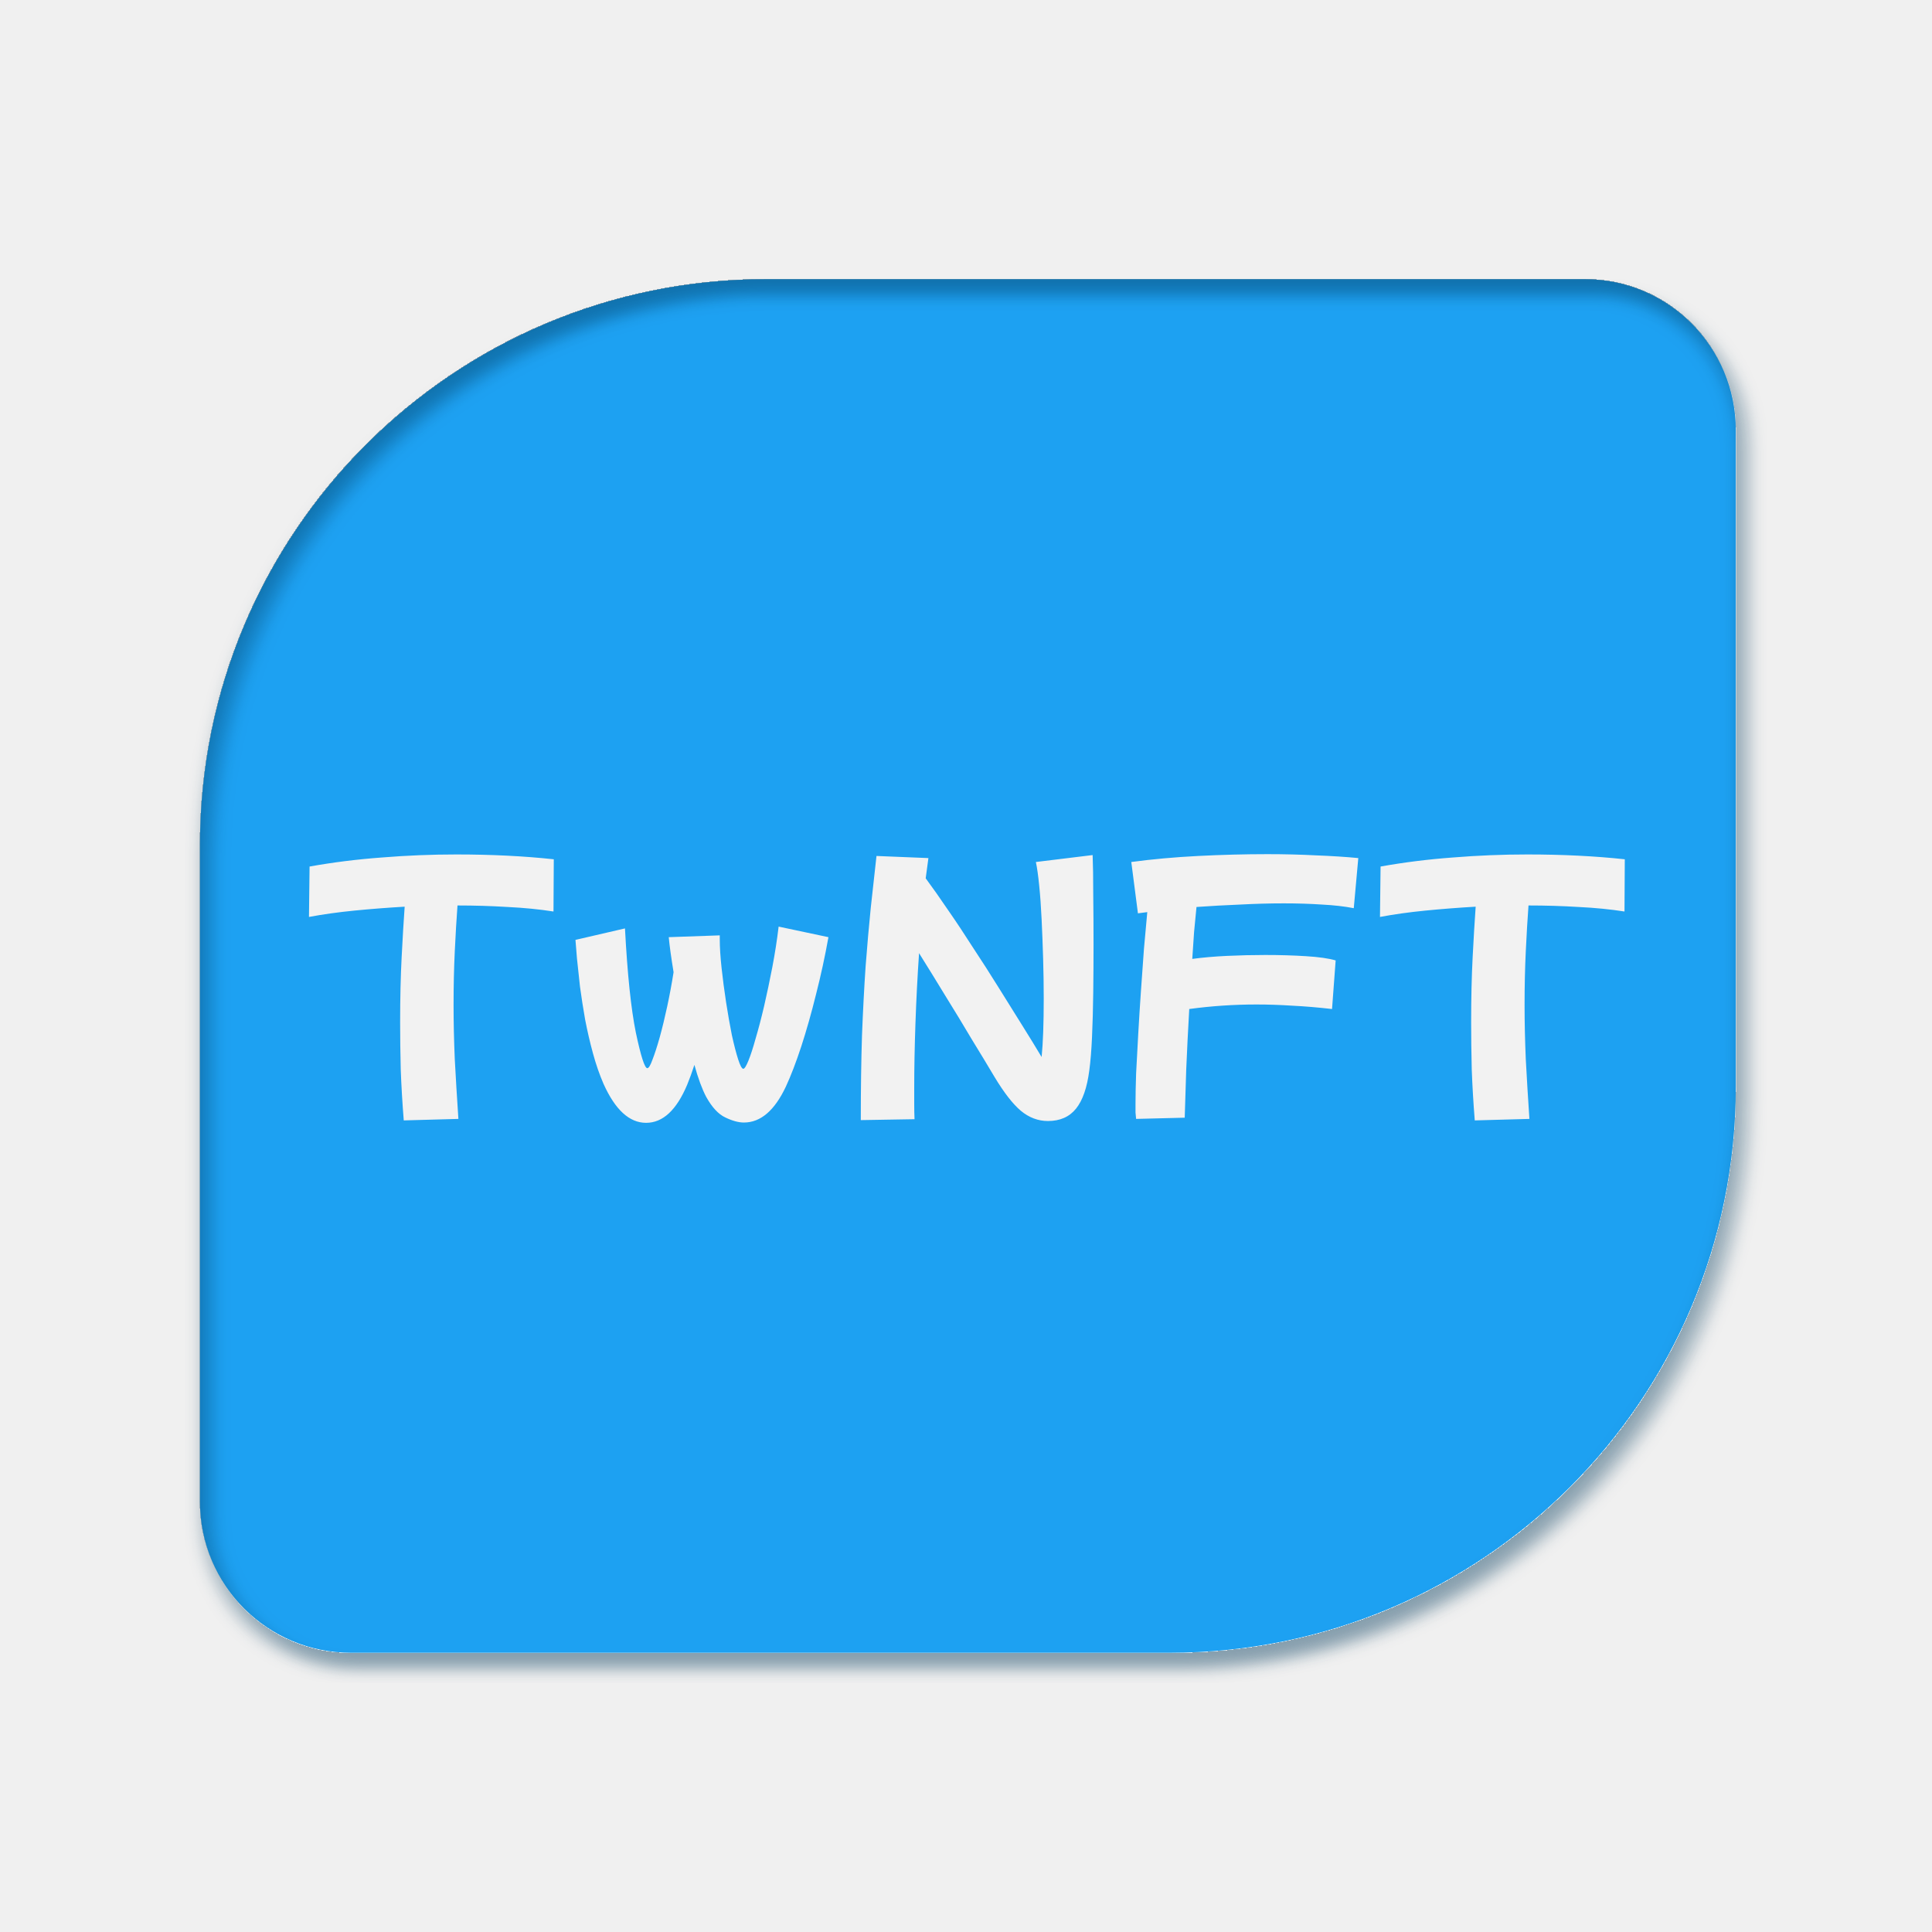
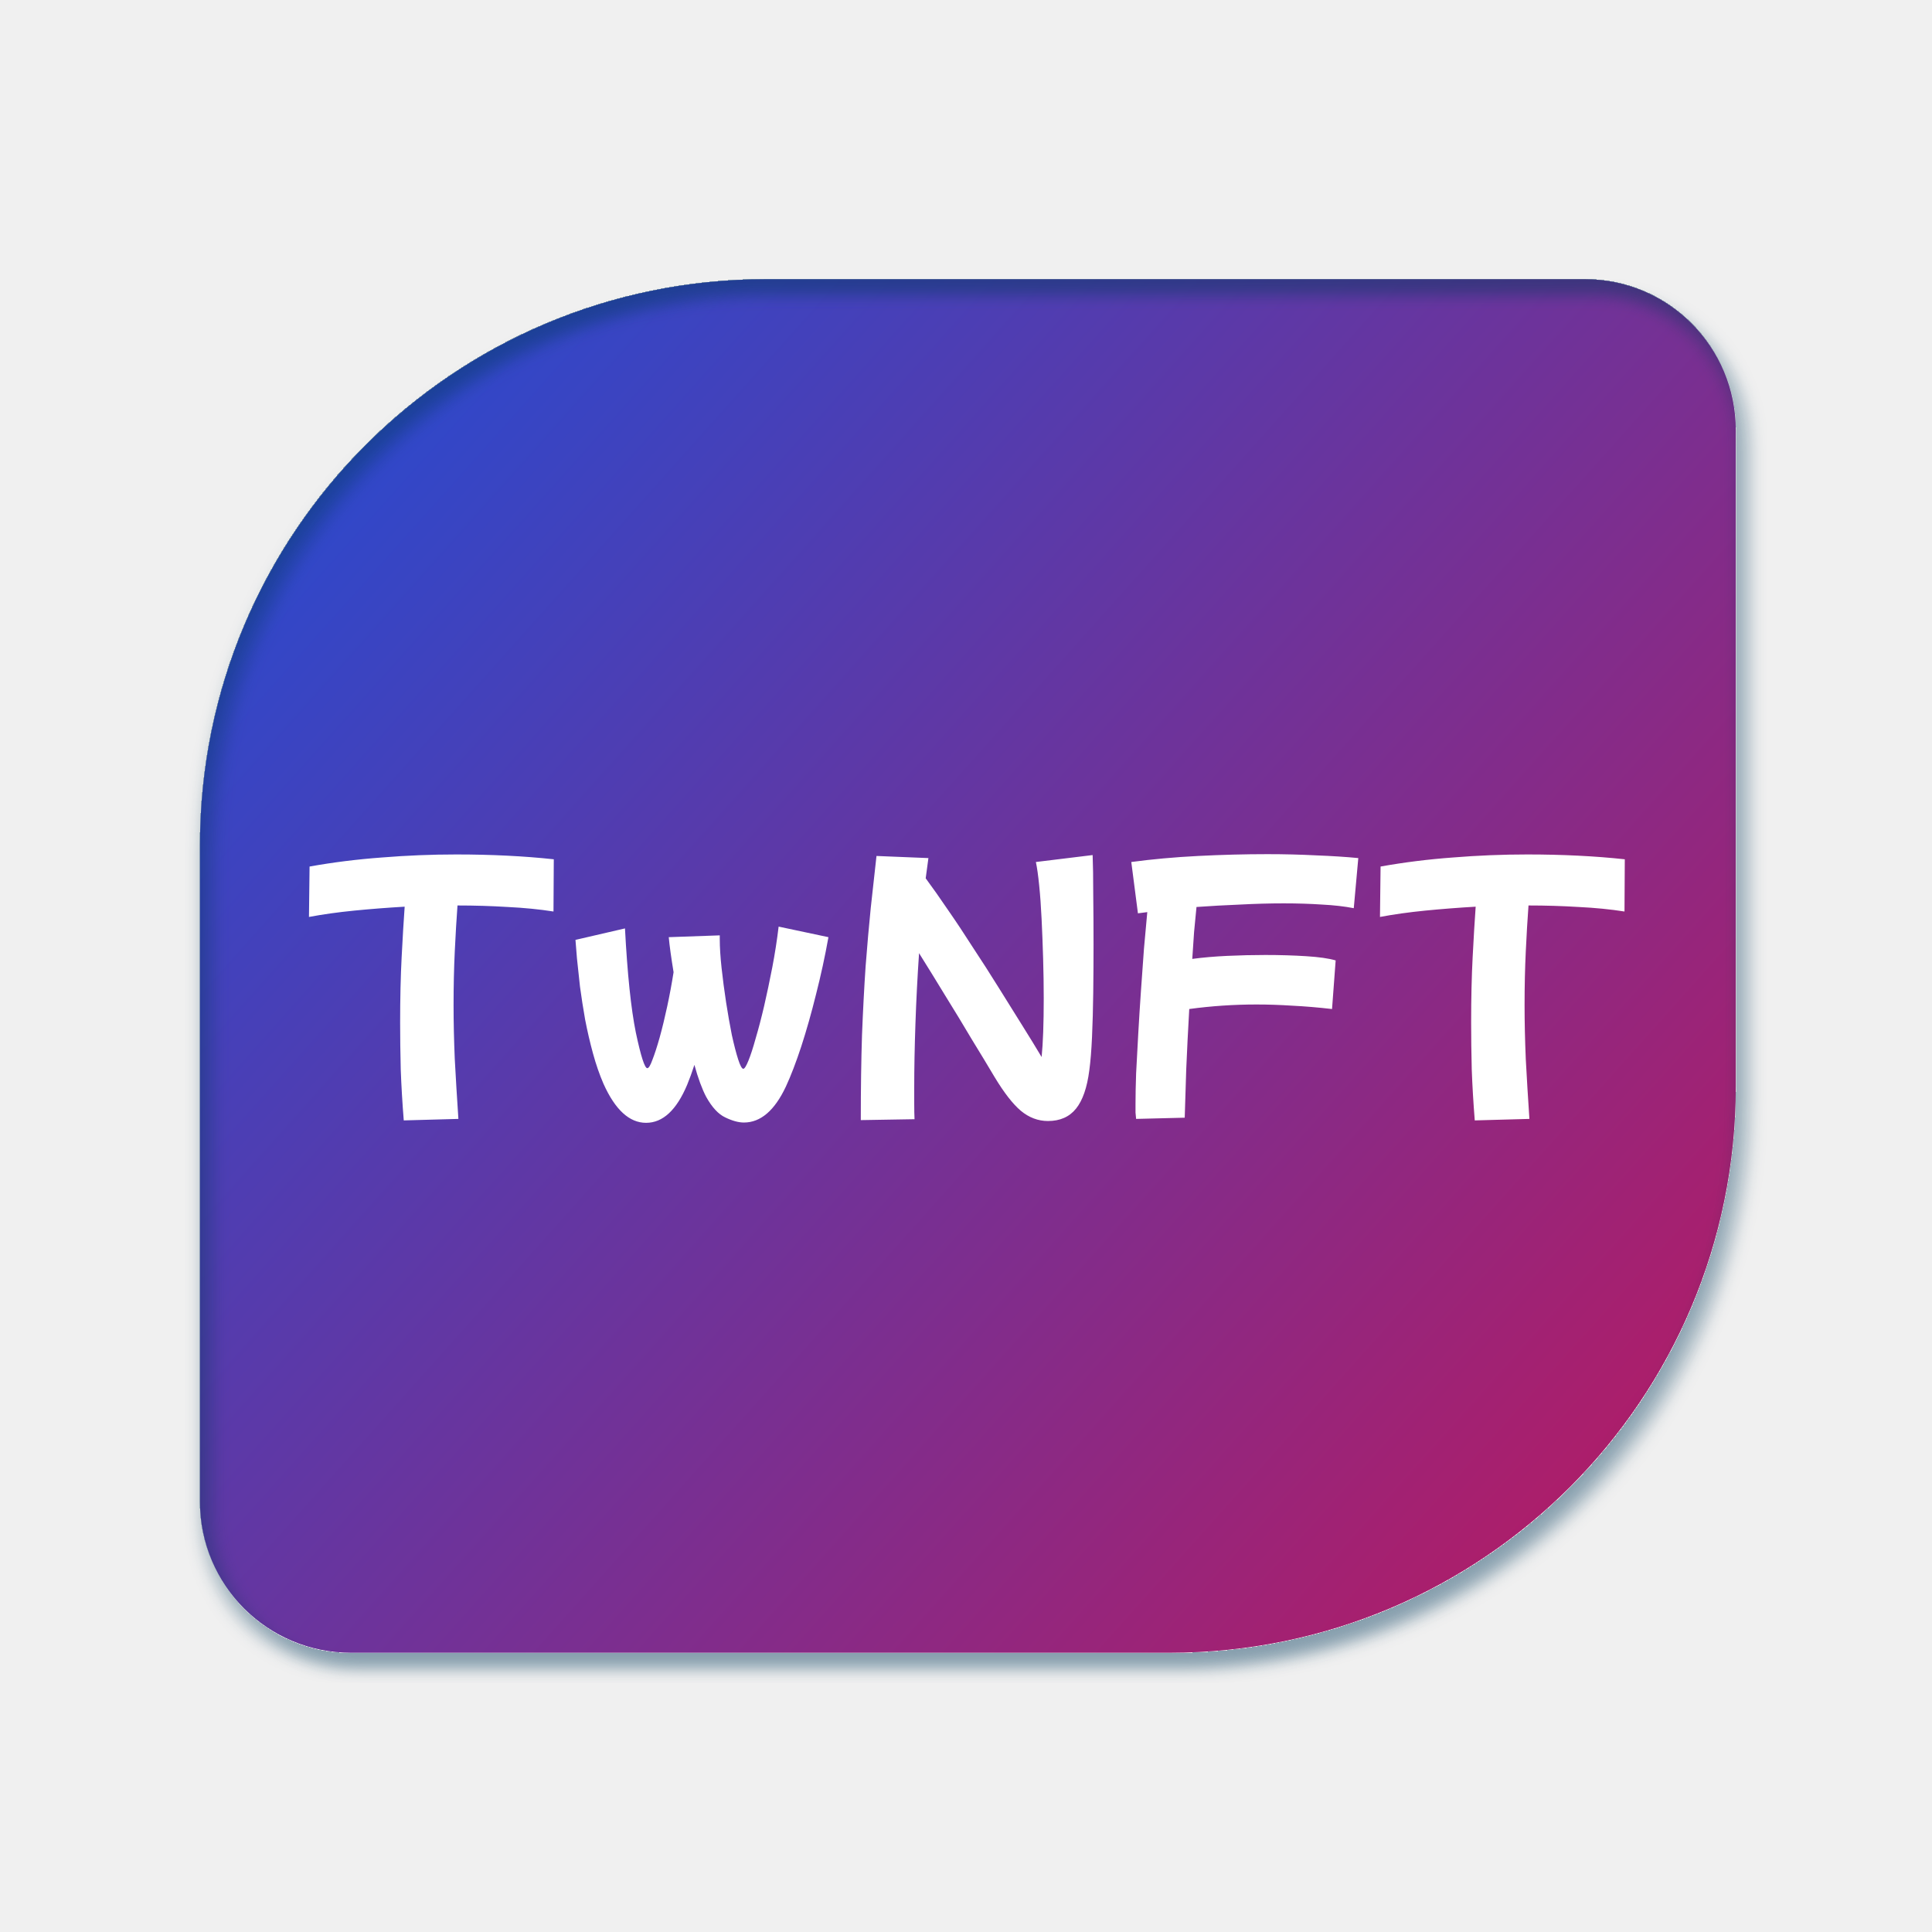
<svg xmlns="http://www.w3.org/2000/svg" width="512" height="512" viewBox="0 0 512 512" fill="none">
  <g filter="url(#filter0_ddii_2_2)">
-     <path d="M53 224C53 141.157 120.157 74 203 74H420C442.091 74 460 91.909 460 114V288C460 370.843 392.843 438 310 438H93C70.909 438 53 420.091 53 398V224Z" fill="#1DA1F2" />
+     <path d="M53 224C53 141.157 120.157 74 203 74H420C442.091 74 460 91.909 460 114V288C460 370.843 392.843 438 310 438H93C70.909 438 53 420.091 53 398V224Z" fill="url(#paint0_linear_2_2)" />
  </g>
-   <path d="M107 296.92C106.627 292.28 106.36 287.773 106.2 283.4C106.093 279.027 106.04 274.893 106.04 271C106.04 264.547 106.173 258.76 106.44 253.64C106.707 248.467 106.973 244.013 107.24 240.28C102.653 240.547 98.2 240.893 93.88 241.32C89.56 241.747 85.56 242.307 81.88 243L82.04 229.64C88.28 228.52 94.68 227.72 101.24 227.24C107.8 226.707 114.36 226.44 120.92 226.44C125.613 226.44 130.093 226.547 134.36 226.76C138.68 226.973 142.813 227.293 146.76 227.72L146.68 241.56C142.947 240.973 138.893 240.573 134.52 240.36C130.2 240.093 125.773 239.96 121.24 239.96C120.973 243.587 120.733 247.64 120.52 252.12C120.307 256.547 120.2 261.293 120.2 266.36C120.2 270.893 120.307 275.667 120.52 280.68C120.787 285.693 121.107 290.973 121.48 296.52L107 296.92ZM171.225 297.56C166.798 297.56 163.038 294.12 159.945 287.24C158.878 284.787 157.945 282.093 157.145 279.16C156.345 276.227 155.652 273.24 155.065 270.2C154.532 267.16 154.078 264.253 153.705 261.48C153.385 258.653 153.118 256.173 152.905 254.04C152.745 251.853 152.612 250.2 152.505 249.08L165.625 246.04C166.265 258.147 167.225 267.347 168.505 273.64C169.838 279.933 170.852 283.08 171.545 283.08C171.918 283.08 172.372 282.333 172.905 280.84C173.492 279.347 174.132 277.373 174.825 274.92C175.518 272.413 176.185 269.667 176.825 266.68C177.465 263.693 178.025 260.68 178.505 257.64C177.865 253.747 177.438 250.653 177.225 248.36L190.745 247.88V248.84C190.745 251.027 190.905 253.587 191.225 256.52C191.545 259.453 191.945 262.493 192.425 265.64C192.905 268.733 193.412 271.613 193.945 274.28C194.532 276.947 195.092 279.107 195.625 280.76C196.158 282.413 196.612 283.24 196.985 283.24C197.305 283.24 197.758 282.52 198.345 281.08C198.932 279.64 199.572 277.667 200.265 275.16C201.012 272.653 201.758 269.8 202.505 266.6C203.252 263.347 203.972 259.933 204.665 256.36C205.358 252.733 205.918 249.133 206.345 245.56L219.545 248.36C218.638 253.427 217.545 258.467 216.265 263.48C215.038 268.44 213.732 273.053 212.345 277.32C210.958 281.533 209.598 285.08 208.265 287.96C205.278 294.307 201.572 297.48 197.145 297.48C195.705 297.48 194.052 297.027 192.185 296.12C190.372 295.267 188.692 293.453 187.145 290.68C186.612 289.667 186.078 288.44 185.545 287C185.012 285.56 184.505 283.96 184.025 282.2C183.385 284.173 182.745 285.933 182.105 287.48C179.278 294.2 175.652 297.56 171.225 297.56ZM228.119 296.84C228.119 288.52 228.226 281.027 228.439 274.36C228.706 267.64 229.026 261.533 229.399 256.04C229.826 250.493 230.279 245.347 230.759 240.6C231.293 235.8 231.799 231.213 232.279 226.84L246.039 227.4C245.826 229.053 245.586 230.84 245.319 232.76C247.133 235.213 249.106 238.013 251.239 241.16C253.426 244.307 255.639 247.64 257.879 251.16C260.173 254.627 262.413 258.12 264.599 261.64C266.786 265.107 268.866 268.44 270.839 271.64C272.813 274.787 274.546 277.613 276.039 280.12C276.413 276.44 276.599 271.267 276.599 264.6C276.599 261.187 276.546 257.667 276.439 254.04C276.333 250.413 276.199 246.947 276.039 243.64C275.879 240.28 275.666 237.293 275.399 234.68C275.133 232.013 274.839 229.933 274.519 228.44L289.559 226.6C289.666 229.213 289.719 232.653 289.719 236.92C289.773 241.133 289.799 245.613 289.799 250.36C289.799 254.573 289.773 258.813 289.719 263.08C289.666 267.293 289.559 271.187 289.399 274.76C289.239 278.333 288.999 281.293 288.679 283.64C288.093 288.227 286.919 291.613 285.159 293.8C283.399 295.987 280.919 297.08 277.719 297.08C275.106 297.08 272.706 296.173 270.519 294.36C268.386 292.547 266.066 289.56 263.559 285.4C261.853 282.52 259.853 279.213 257.559 275.48C255.319 271.693 252.973 267.827 250.519 263.88C248.119 259.933 245.799 256.173 243.559 252.6C243.133 258.84 242.813 265.08 242.599 271.32C242.386 277.507 242.279 283.107 242.279 288.12C242.279 289.72 242.279 291.213 242.279 292.6C242.279 294.04 242.306 295.373 242.359 296.6L228.119 296.84ZM301.083 296.52C301.029 296.093 300.976 295.533 300.923 294.84C300.923 294.147 300.923 293.347 300.923 292.44C300.923 290.253 300.976 287.587 301.083 284.44C301.243 281.24 301.429 277.773 301.643 274.04C301.856 270.253 302.096 266.44 302.363 262.6C302.629 258.707 302.896 254.973 303.163 251.4C303.483 247.773 303.776 244.547 304.043 241.72C303.189 241.827 302.363 241.933 301.563 242.04L299.803 228.44C305.349 227.693 311.243 227.16 317.483 226.84C323.776 226.52 329.909 226.36 335.883 226.36C340.363 226.36 344.656 226.467 348.763 226.68C352.923 226.84 356.656 227.08 359.963 227.4L358.763 240.68C356.309 240.2 353.509 239.88 350.363 239.72C347.216 239.507 343.829 239.4 340.203 239.4C336.469 239.4 332.603 239.507 328.603 239.72C324.656 239.88 320.816 240.093 317.083 240.36C316.869 242.493 316.656 244.707 316.443 247C316.283 249.293 316.123 251.667 315.963 254.12C318.736 253.747 321.803 253.48 325.163 253.32C328.576 253.16 331.963 253.08 335.323 253.08C339.163 253.08 342.763 253.187 346.123 253.4C349.536 253.613 352.149 253.987 353.963 254.52L353.003 267.4C349.269 266.973 345.776 266.68 342.523 266.52C339.269 266.307 336.096 266.2 333.003 266.2C326.976 266.2 321.029 266.6 315.163 267.4C314.843 273 314.576 278.333 314.363 283.4C314.203 288.467 314.069 292.733 313.963 296.2L301.083 296.52ZM390.828 296.92C390.455 292.28 390.188 287.773 390.028 283.4C389.921 279.027 389.868 274.893 389.868 271C389.868 264.547 390.001 258.76 390.268 253.64C390.535 248.467 390.801 244.013 391.068 240.28C386.481 240.547 382.028 240.893 377.708 241.32C373.388 241.747 369.388 242.307 365.708 243L365.868 229.64C372.108 228.52 378.508 227.72 385.068 227.24C391.628 226.707 398.188 226.44 404.748 226.44C409.441 226.44 413.921 226.547 418.188 226.76C422.508 226.973 426.641 227.293 430.588 227.72L430.508 241.56C426.775 240.973 422.721 240.573 418.348 240.36C414.028 240.093 409.601 239.96 405.068 239.96C404.801 243.587 404.561 247.64 404.348 252.12C404.135 256.547 404.028 261.293 404.028 266.36C404.028 270.893 404.135 275.667 404.348 280.68C404.615 285.693 404.935 290.973 405.308 296.52L390.828 296.92Z" fill="#F2F2F2" />
+   <path d="M107 296.92C106.627 292.28 106.36 287.773 106.2 283.4C106.093 279.027 106.04 274.893 106.04 271C106.04 264.547 106.173 258.76 106.44 253.64C106.707 248.467 106.973 244.013 107.24 240.28C102.653 240.547 98.2 240.893 93.88 241.32C89.56 241.747 85.56 242.307 81.88 243L82.04 229.64C88.28 228.52 94.68 227.72 101.24 227.24C107.8 226.707 114.36 226.44 120.92 226.44C125.613 226.44 130.093 226.547 134.36 226.76C138.68 226.973 142.813 227.293 146.76 227.72L146.68 241.56C142.947 240.973 138.893 240.573 134.52 240.36C130.2 240.093 125.773 239.96 121.24 239.96C120.973 243.587 120.733 247.64 120.52 252.12C120.307 256.547 120.2 261.293 120.2 266.36C120.2 270.893 120.307 275.667 120.52 280.68C120.787 285.693 121.107 290.973 121.48 296.52L107 296.92ZM171.225 297.56C166.798 297.56 163.038 294.12 159.945 287.24C158.878 284.787 157.945 282.093 157.145 279.16C156.345 276.227 155.652 273.24 155.065 270.2C154.532 267.16 154.078 264.253 153.705 261.48C153.385 258.653 153.118 256.173 152.905 254.04C152.745 251.853 152.612 250.2 152.505 249.08L165.625 246.04C166.265 258.147 167.225 267.347 168.505 273.64C169.838 279.933 170.852 283.08 171.545 283.08C171.918 283.08 172.372 282.333 172.905 280.84C173.492 279.347 174.132 277.373 174.825 274.92C175.518 272.413 176.185 269.667 176.825 266.68C177.465 263.693 178.025 260.68 178.505 257.64C177.865 253.747 177.438 250.653 177.225 248.36L190.745 247.88V248.84C190.745 251.027 190.905 253.587 191.225 256.52C191.545 259.453 191.945 262.493 192.425 265.64C192.905 268.733 193.412 271.613 193.945 274.28C194.532 276.947 195.092 279.107 195.625 280.76C196.158 282.413 196.612 283.24 196.985 283.24C197.305 283.24 197.758 282.52 198.345 281.08C198.932 279.64 199.572 277.667 200.265 275.16C201.012 272.653 201.758 269.8 202.505 266.6C203.252 263.347 203.972 259.933 204.665 256.36C205.358 252.733 205.918 249.133 206.345 245.56L219.545 248.36C218.638 253.427 217.545 258.467 216.265 263.48C215.038 268.44 213.732 273.053 212.345 277.32C210.958 281.533 209.598 285.08 208.265 287.96C205.278 294.307 201.572 297.48 197.145 297.48C195.705 297.48 194.052 297.027 192.185 296.12C190.372 295.267 188.692 293.453 187.145 290.68C186.612 289.667 186.078 288.44 185.545 287C185.012 285.56 184.505 283.96 184.025 282.2C183.385 284.173 182.745 285.933 182.105 287.48C179.278 294.2 175.652 297.56 171.225 297.56ZM228.119 296.84C228.119 288.52 228.226 281.027 228.439 274.36C228.706 267.64 229.026 261.533 229.399 256.04C229.826 250.493 230.279 245.347 230.759 240.6C231.293 235.8 231.799 231.213 232.279 226.84L246.039 227.4C245.826 229.053 245.586 230.84 245.319 232.76C247.133 235.213 249.106 238.013 251.239 241.16C253.426 244.307 255.639 247.64 257.879 251.16C260.173 254.627 262.413 258.12 264.599 261.64C266.786 265.107 268.866 268.44 270.839 271.64C272.813 274.787 274.546 277.613 276.039 280.12C276.413 276.44 276.599 271.267 276.599 264.6C276.599 261.187 276.546 257.667 276.439 254.04C276.333 250.413 276.199 246.947 276.039 243.64C275.879 240.28 275.666 237.293 275.399 234.68C275.133 232.013 274.839 229.933 274.519 228.44L289.559 226.6C289.666 229.213 289.719 232.653 289.719 236.92C289.773 241.133 289.799 245.613 289.799 250.36C289.799 254.573 289.773 258.813 289.719 263.08C289.666 267.293 289.559 271.187 289.399 274.76C289.239 278.333 288.999 281.293 288.679 283.64C288.093 288.227 286.919 291.613 285.159 293.8C283.399 295.987 280.919 297.08 277.719 297.08C275.106 297.08 272.706 296.173 270.519 294.36C268.386 292.547 266.066 289.56 263.559 285.4C261.853 282.52 259.853 279.213 257.559 275.48C255.319 271.693 252.973 267.827 250.519 263.88C248.119 259.933 245.799 256.173 243.559 252.6C243.133 258.84 242.813 265.08 242.599 271.32C242.386 277.507 242.279 283.107 242.279 288.12C242.279 289.72 242.279 291.213 242.279 292.6C242.279 294.04 242.306 295.373 242.359 296.6L228.119 296.84ZM301.083 296.52C301.029 296.093 300.976 295.533 300.923 294.84C300.923 294.147 300.923 293.347 300.923 292.44C300.923 290.253 300.976 287.587 301.083 284.44C301.243 281.24 301.429 277.773 301.643 274.04C301.856 270.253 302.096 266.44 302.363 262.6C302.629 258.707 302.896 254.973 303.163 251.4C303.483 247.773 303.776 244.547 304.043 241.72C303.189 241.827 302.363 241.933 301.563 242.04L299.803 228.44C305.349 227.693 311.243 227.16 317.483 226.84C323.776 226.52 329.909 226.36 335.883 226.36C340.363 226.36 344.656 226.467 348.763 226.68C352.923 226.84 356.656 227.08 359.963 227.4L358.763 240.68C356.309 240.2 353.509 239.88 350.363 239.72C347.216 239.507 343.829 239.4 340.203 239.4C336.469 239.4 332.603 239.507 328.603 239.72C324.656 239.88 320.816 240.093 317.083 240.36C316.869 242.493 316.656 244.707 316.443 247C316.283 249.293 316.123 251.667 315.963 254.12C318.736 253.747 321.803 253.48 325.163 253.32C328.576 253.16 331.963 253.08 335.323 253.08C339.163 253.08 342.763 253.187 346.123 253.4C349.536 253.613 352.149 253.987 353.963 254.52L353.003 267.4C349.269 266.973 345.776 266.68 342.523 266.52C339.269 266.307 336.096 266.2 333.003 266.2C326.976 266.2 321.029 266.6 315.163 267.4C314.843 273 314.576 278.333 314.363 283.4C314.203 288.467 314.069 292.733 313.963 296.2L301.083 296.52ZM390.828 296.92C390.455 292.28 390.188 287.773 390.028 283.4C389.921 279.027 389.868 274.893 389.868 271C389.868 264.547 390.001 258.76 390.268 253.64C390.535 248.467 390.801 244.013 391.068 240.28C386.481 240.547 382.028 240.893 377.708 241.32C373.388 241.747 369.388 242.307 365.708 243L365.868 229.64C372.108 228.52 378.508 227.72 385.068 227.24C391.628 226.707 398.188 226.44 404.748 226.44C409.441 226.44 413.921 226.547 418.188 226.76C422.508 226.973 426.641 227.293 430.588 227.72L430.508 241.56C426.775 240.973 422.721 240.573 418.348 240.36C414.028 240.093 409.601 239.96 405.068 239.96C404.801 243.587 404.561 247.64 404.348 252.12C404.135 256.547 404.028 261.293 404.028 266.36C404.028 270.893 404.135 275.667 404.348 280.68C404.615 285.693 404.935 290.973 405.308 296.52L390.828 296.92Z" fill="white" />
  <defs>
    <filter id="filter0_ddii_2_2" x="49" y="74" width="419" height="372" filterUnits="userSpaceOnUse" color-interpolation-filters="sRGB">
      <feFlood flood-opacity="0" result="BackgroundImageFix" />
      <feColorMatrix in="SourceAlpha" type="matrix" values="0 0 0 0 0 0 0 0 0 0 0 0 0 0 0 0 0 0 127 0" result="hardAlpha" />
      <feOffset dy="4" />
      <feGaussianBlur stdDeviation="2" />
      <feComposite in2="hardAlpha" operator="out" />
      <feColorMatrix type="matrix" values="0 0 0 0 0 0 0 0 0 0.216 0 0 0 0 0.349 0 0 0 0.25 0" />
      <feBlend mode="normal" in2="BackgroundImageFix" result="effect1_dropShadow_2_2" />
      <feColorMatrix in="SourceAlpha" type="matrix" values="0 0 0 0 0 0 0 0 0 0 0 0 0 0 0 0 0 0 127 0" result="hardAlpha" />
      <feOffset dx="4" dy="4" />
      <feGaussianBlur stdDeviation="2" />
      <feComposite in2="hardAlpha" operator="out" />
      <feColorMatrix type="matrix" values="0 0 0 0 0 0 0 0 0 0.216 0 0 0 0 0.349 0 0 0 0.25 0" />
      <feBlend mode="normal" in2="effect1_dropShadow_2_2" result="effect2_dropShadow_2_2" />
      <feBlend mode="normal" in="SourceGraphic" in2="effect2_dropShadow_2_2" result="shape" />
      <feColorMatrix in="SourceAlpha" type="matrix" values="0 0 0 0 0 0 0 0 0 0 0 0 0 0 0 0 0 0 127 0" result="hardAlpha" />
      <feOffset dy="4" />
      <feGaussianBlur stdDeviation="2" />
      <feComposite in2="hardAlpha" operator="arithmetic" k2="-1" k3="1" />
      <feColorMatrix type="matrix" values="0 0 0 0 0 0 0 0 0 0.217 0 0 0 0 0.35 0 0 0 0.25 0" />
      <feBlend mode="normal" in2="shape" result="effect3_innerShadow_2_2" />
      <feColorMatrix in="SourceAlpha" type="matrix" values="0 0 0 0 0 0 0 0 0 0 0 0 0 0 0 0 0 0 127 0" result="hardAlpha" />
      <feOffset dx="4" dy="4" />
      <feGaussianBlur stdDeviation="2" />
      <feComposite in2="hardAlpha" operator="arithmetic" k2="-1" k3="1" />
      <feColorMatrix type="matrix" values="0 0 0 0 0 0 0 0 0 0.216 0 0 0 0 0.349 0 0 0 0.25 0" />
      <feBlend mode="normal" in2="effect3_innerShadow_2_2" result="effect4_innerShadow_2_2" />
    </filter>
+     <linearGradient id="paint0_linear_2_2" x1="460" y1="438" x2="53" y2="74" gradientUnits="userSpaceOnUse">
+       <stop stop-color="#BE185D" />
+       <stop offset="1" stop-color="#1D4ED8" />
+     </linearGradient>
  </defs>
</svg>
